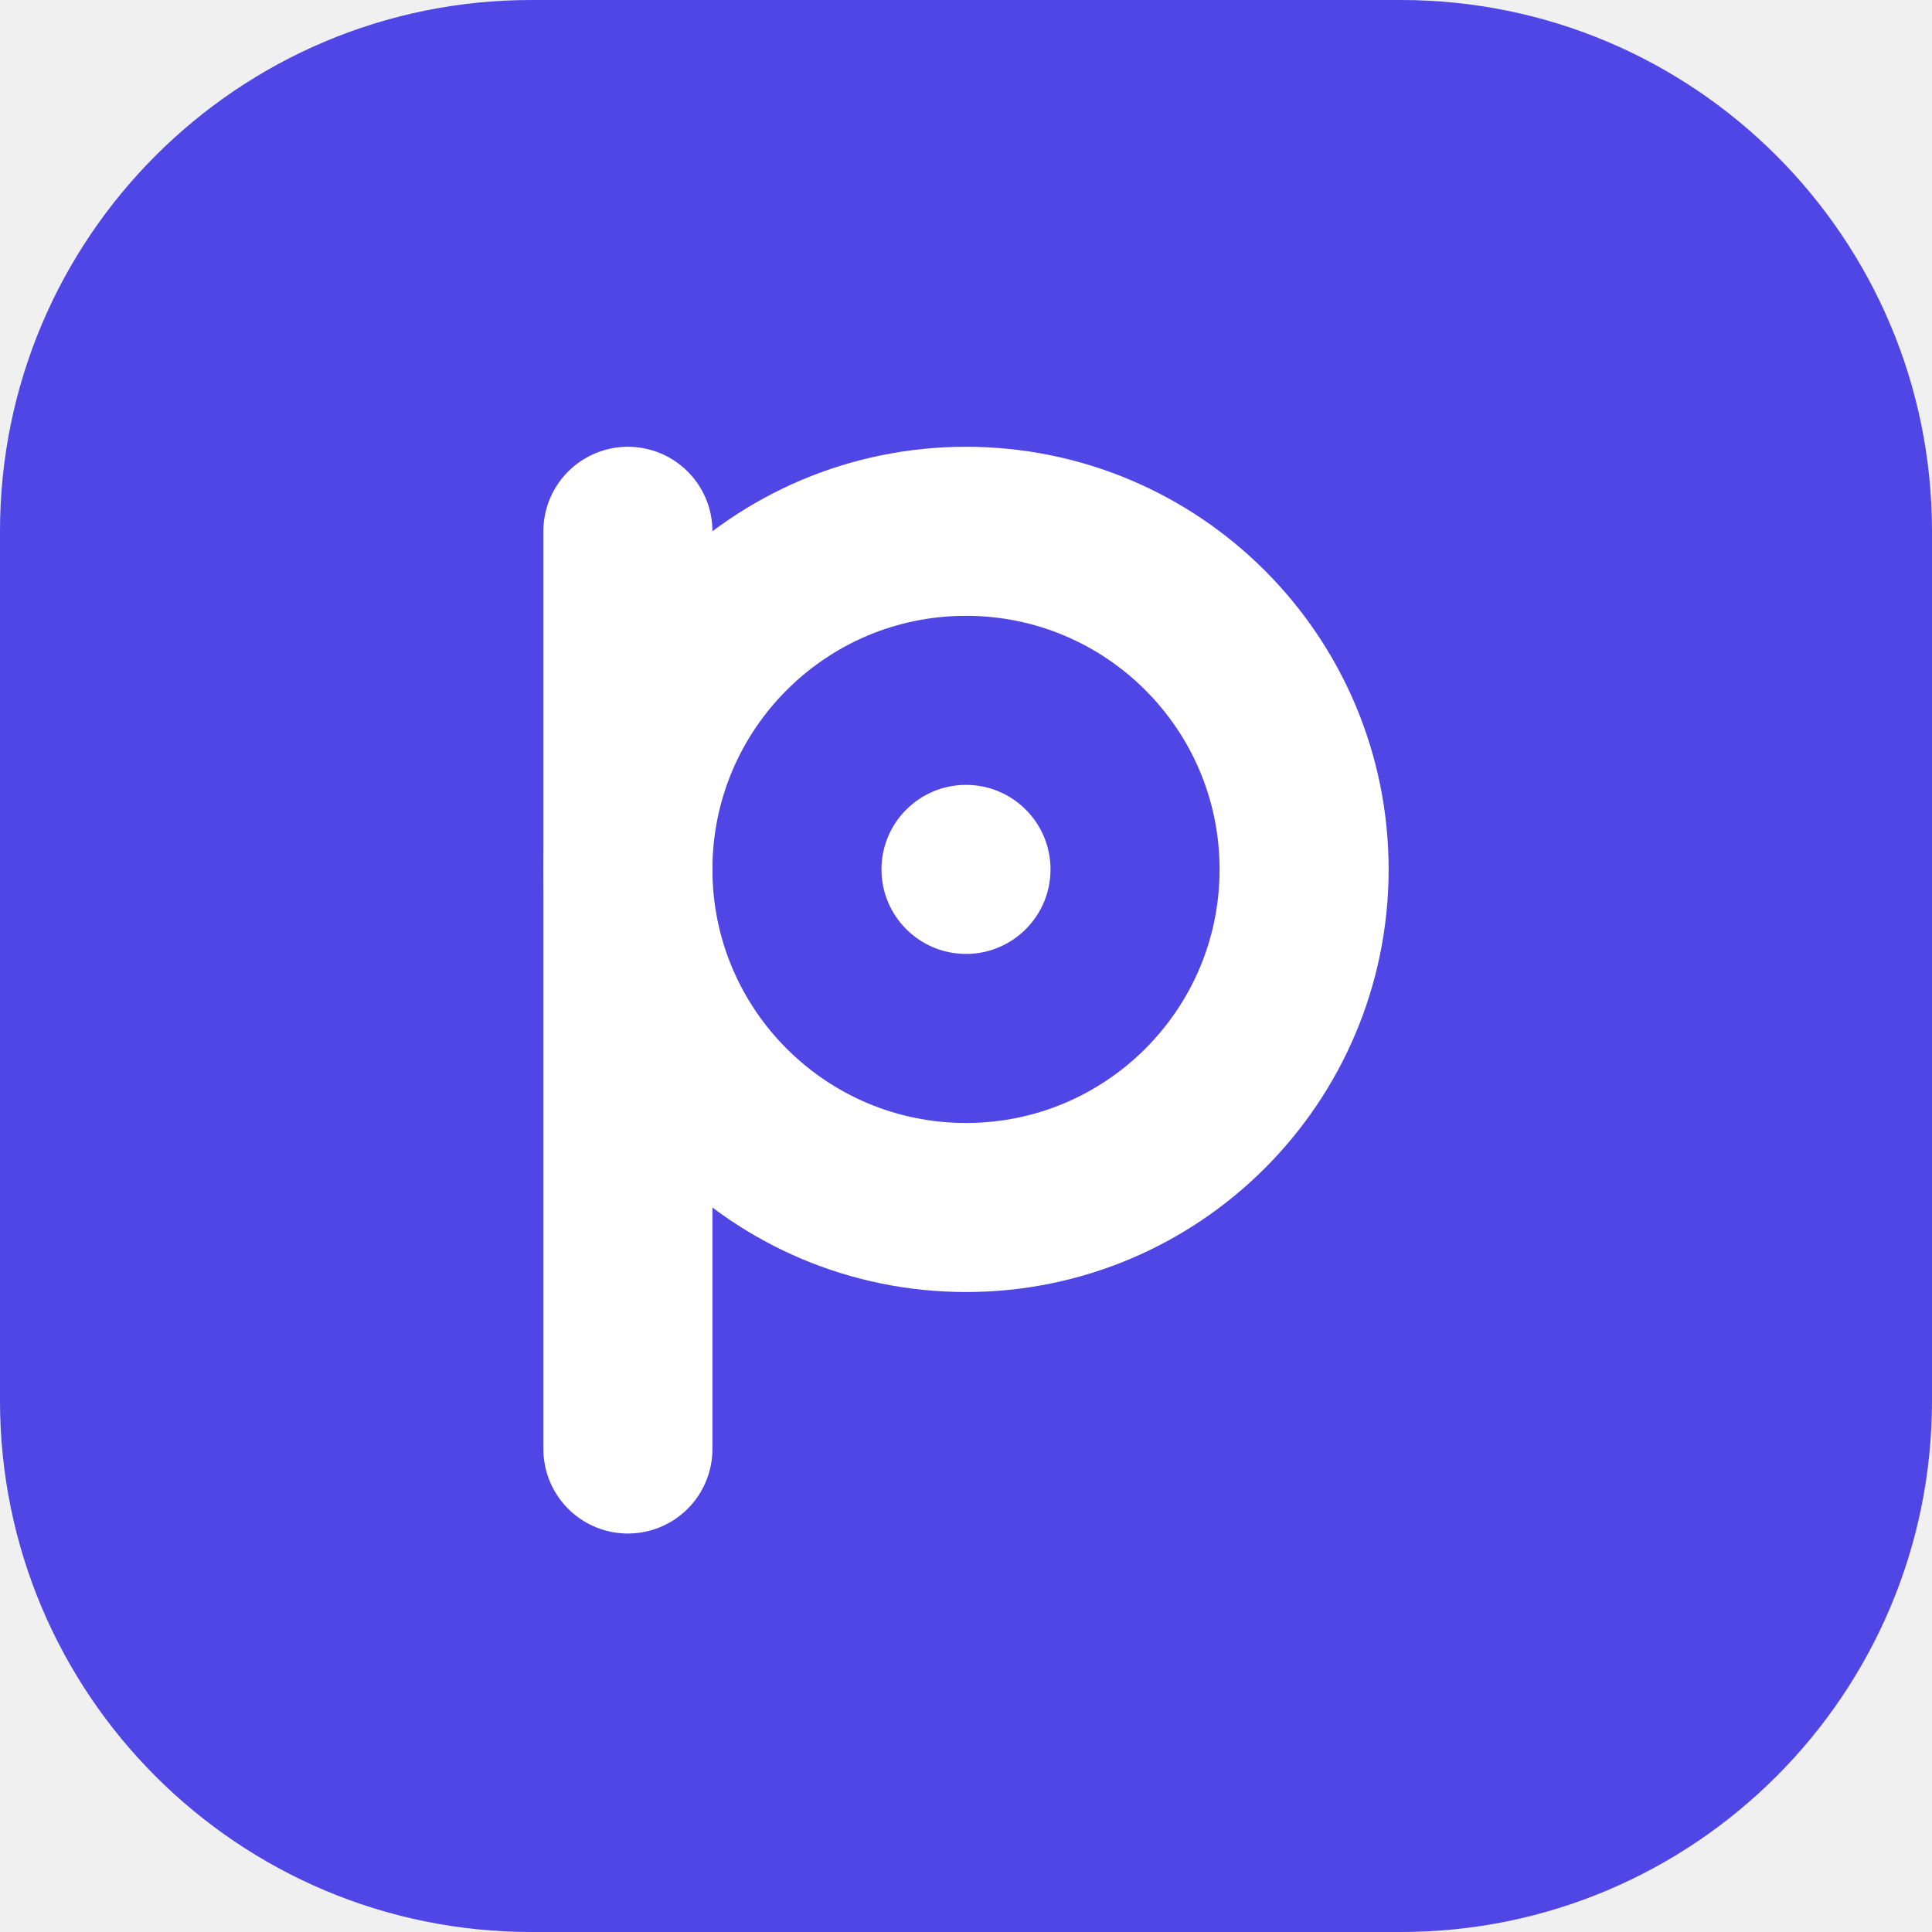
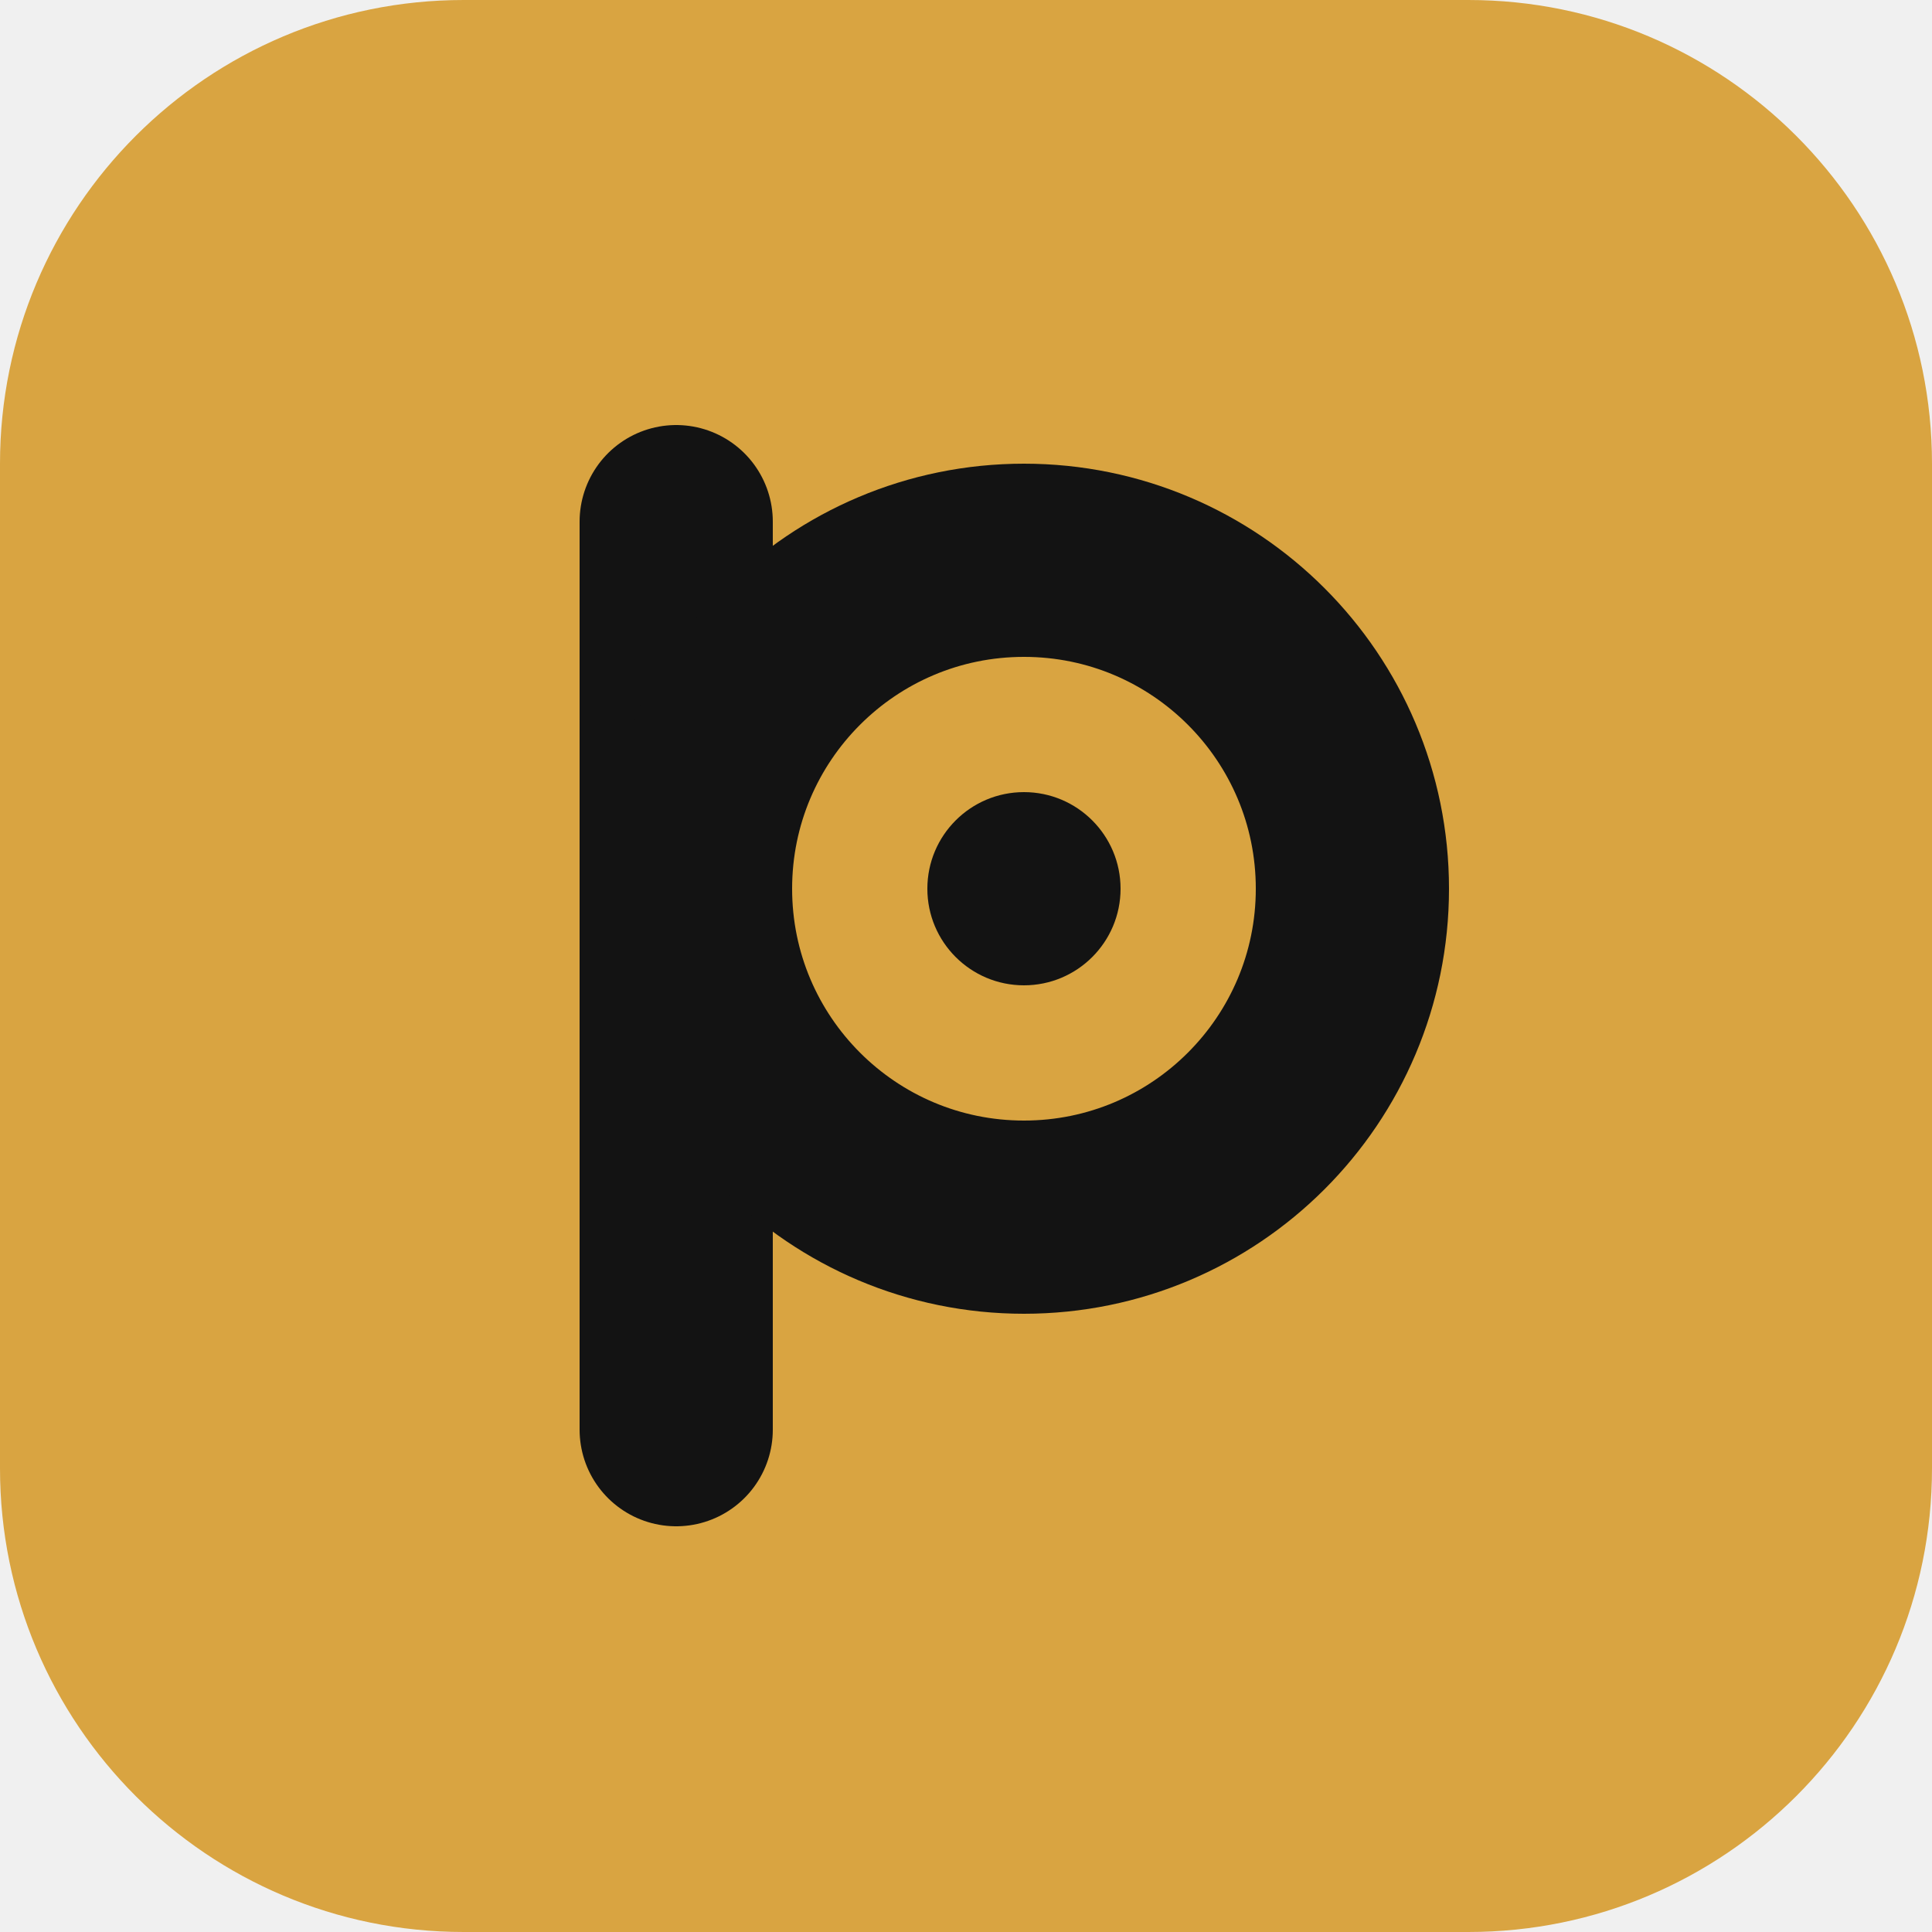
- <svg xmlns="http://www.w3.org/2000/svg" viewBox="10 10 80 80" role="img" aria-label="Pockio">
-   <rect x="10" y="10" width="80" height="80" rx="22" fill="#4F46E5" />
-   <g fill="none" stroke="#FFFFFF" stroke-width="7" stroke-linecap="round" stroke-linejoin="round">
-     <path d="M36 32 V70" />
-     <circle cx="50" cy="46" r="14" />
+ <svg xmlns="http://www.w3.org/2000/svg" viewBox="0 0 100 100">
+   <rect width="100" height="100" rx="24" fill="#D9A441" />
+   <g fill="none" stroke="#131313" stroke-width="10" stroke-linecap="round" stroke-linejoin="round">
+     <path d="M35 27 V74" />
+     <circle cx="53" cy="46" r="17" />
  </g>
-   <circle cx="50" cy="46" r="3.5" fill="#FFFFFF" />
+   <circle cx="53" cy="46" r="5" fill="#131313" />
</svg>
